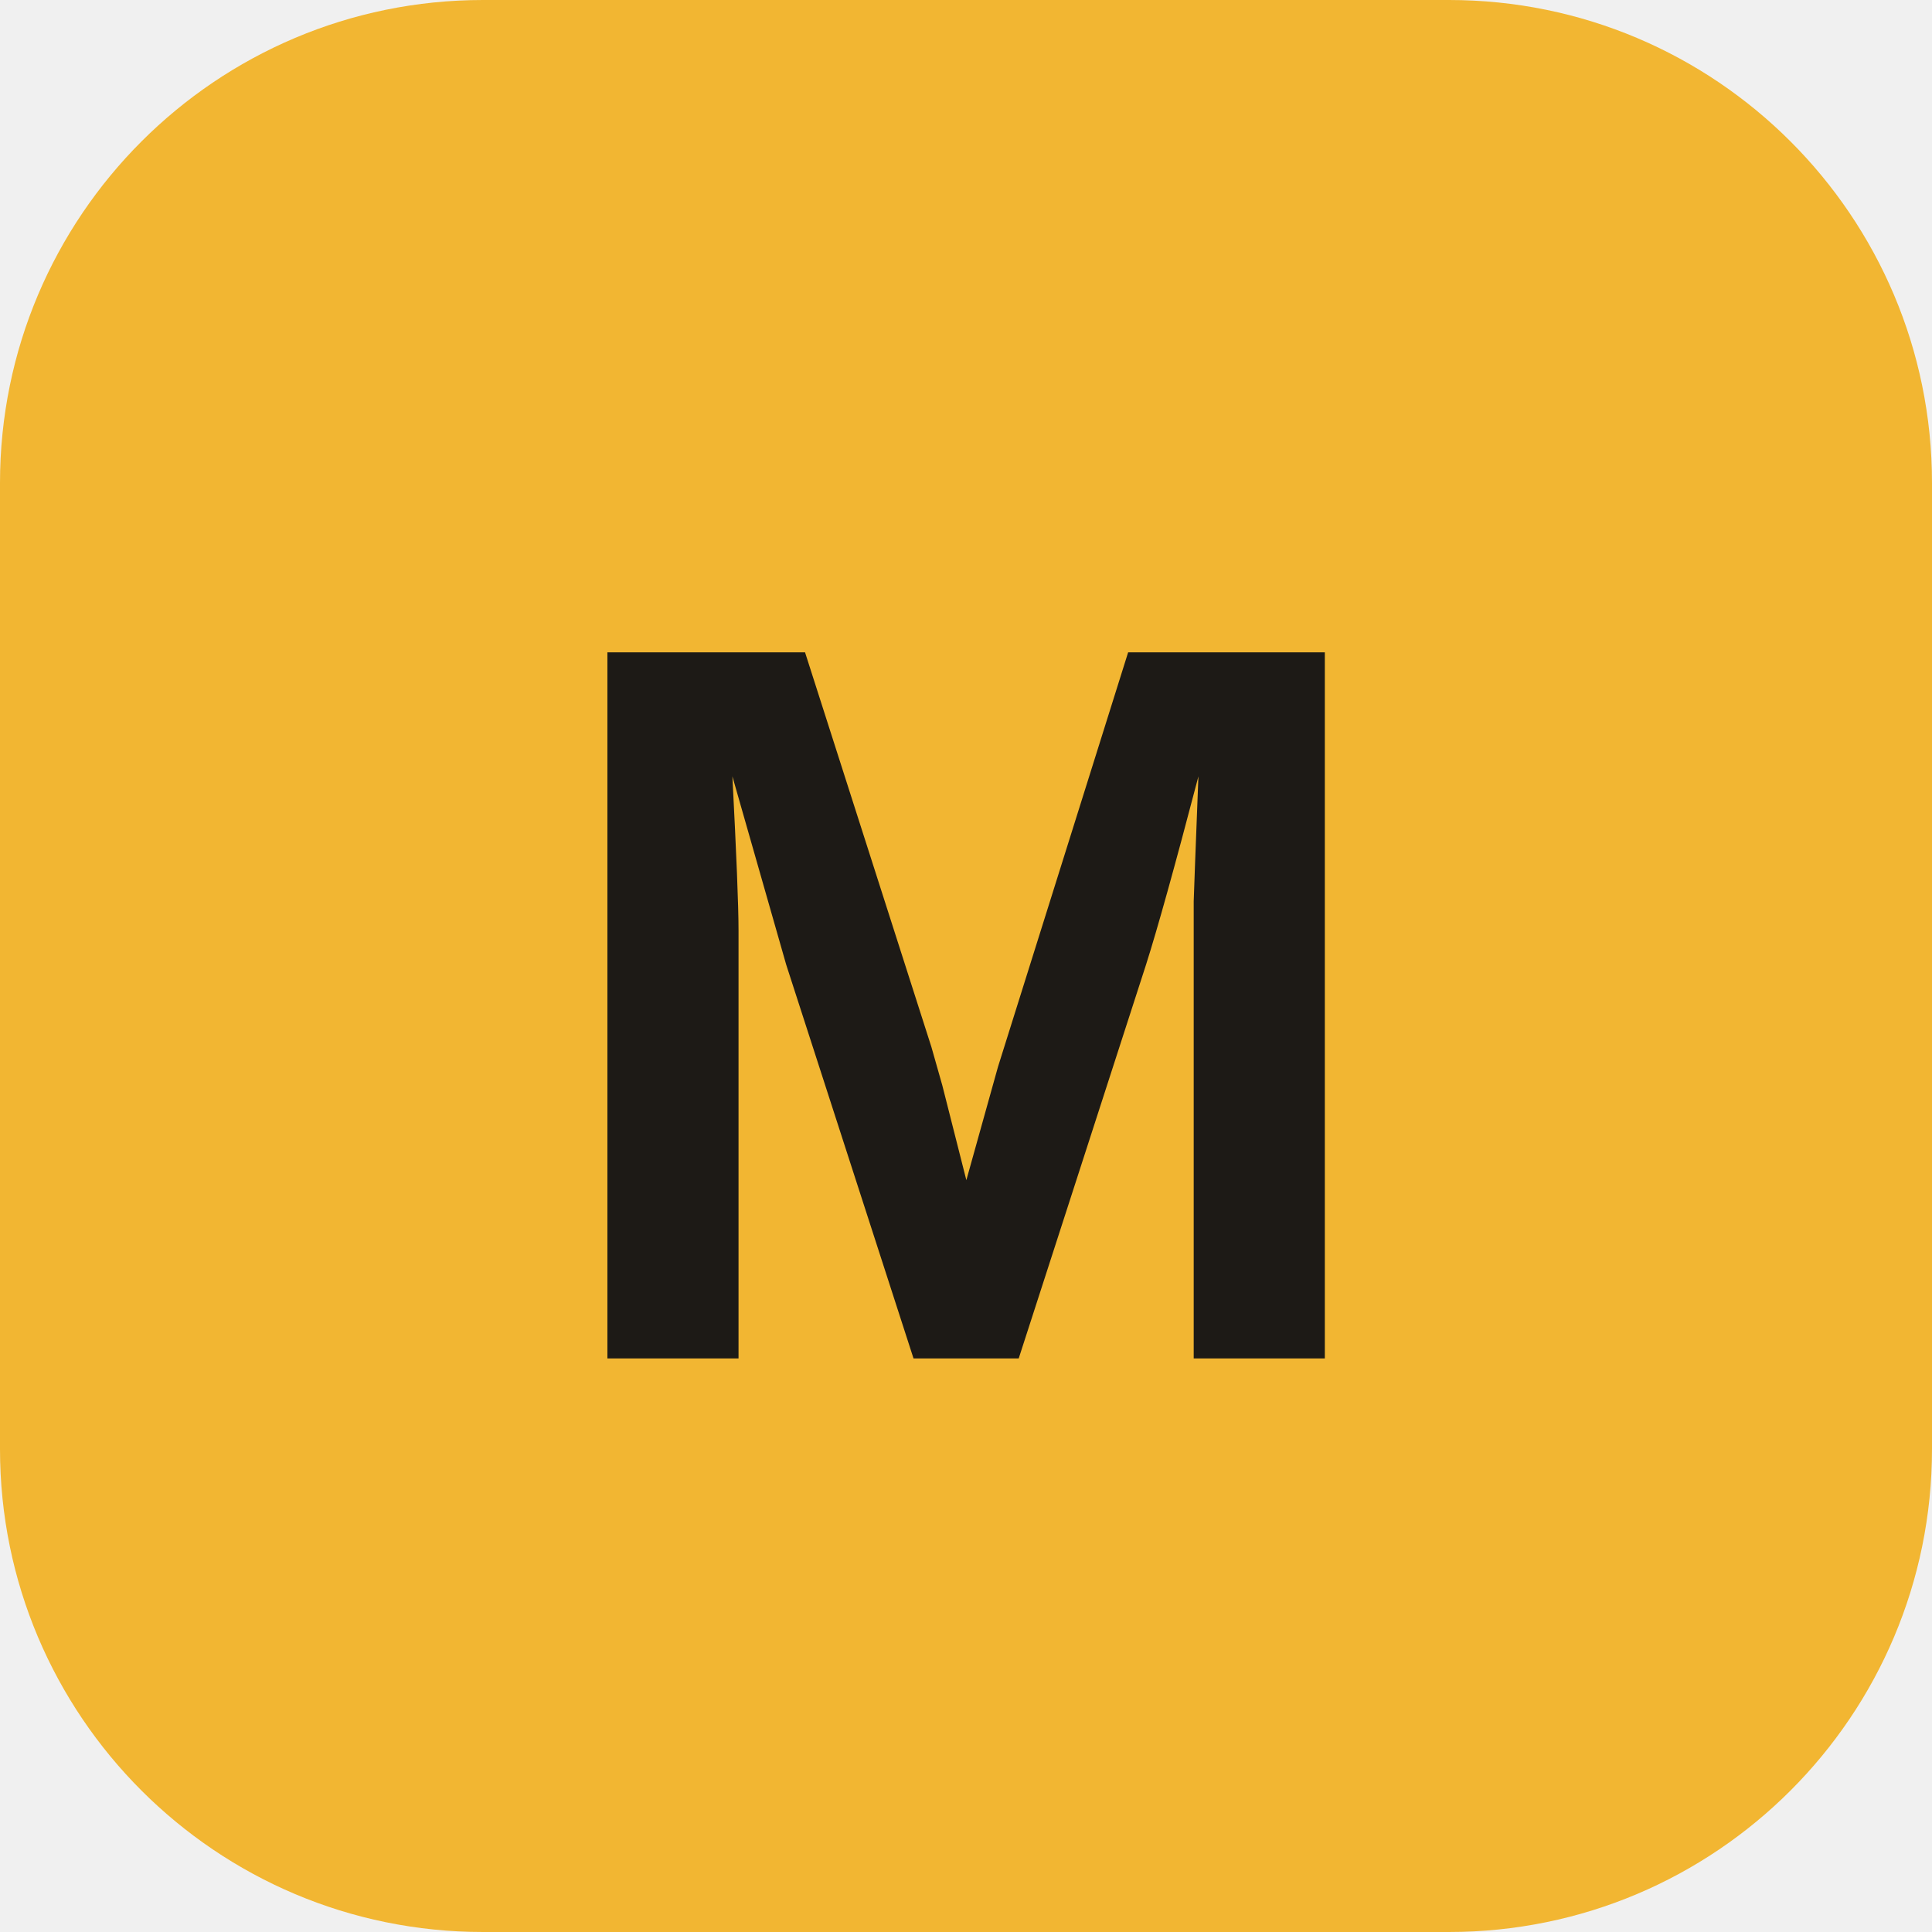
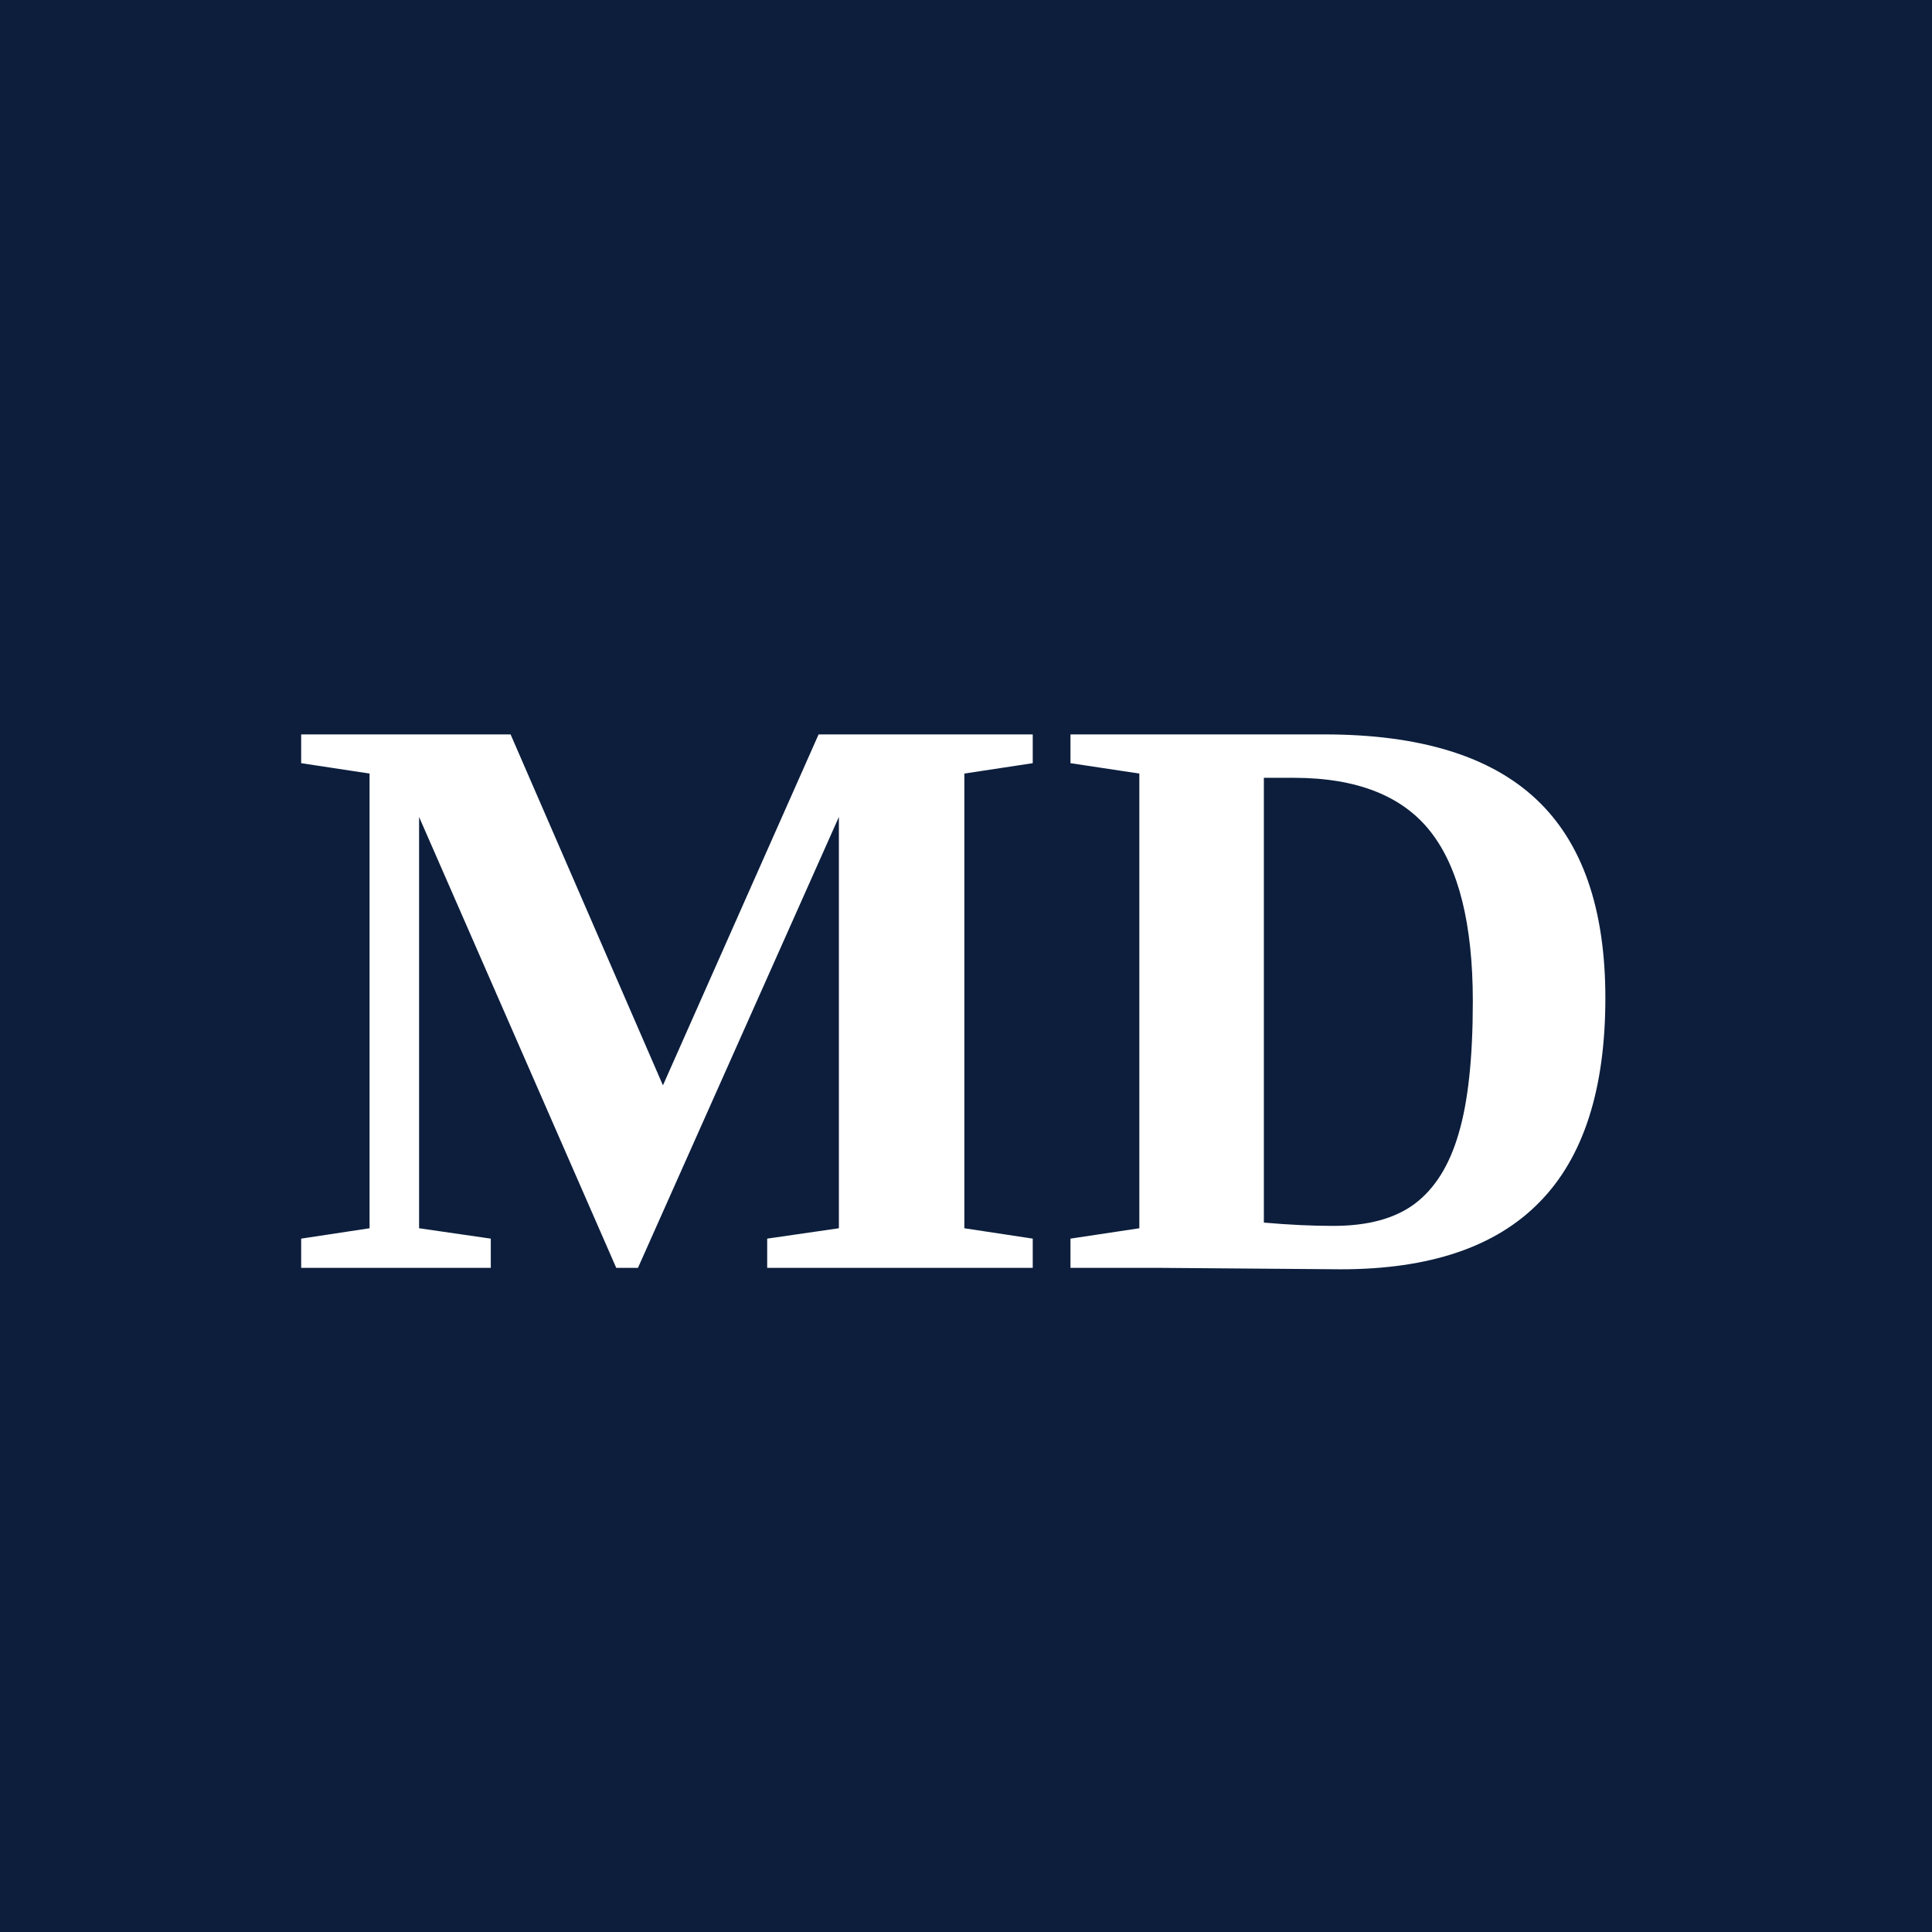
<svg xmlns="http://www.w3.org/2000/svg" viewBox="0 0 64 64">
-   <rect width="64" height="64" rx="16" fill="#f2b632" />
-   <text x="32" y="45" font-family="Arial Black,Arial,Helvetica,sans-serif" font-size="34" font-weight="900" fill="#1d1a16" text-anchor="middle">M</text>
+   <rect width="64" height="64" fill="#0c1e3c" />
+   <text x="32" y="42" font-family="Georgia,'Times New Roman',serif" font-size="27" font-weight="600" fill="#ffffff" text-anchor="middle">MD</text>
</svg>
